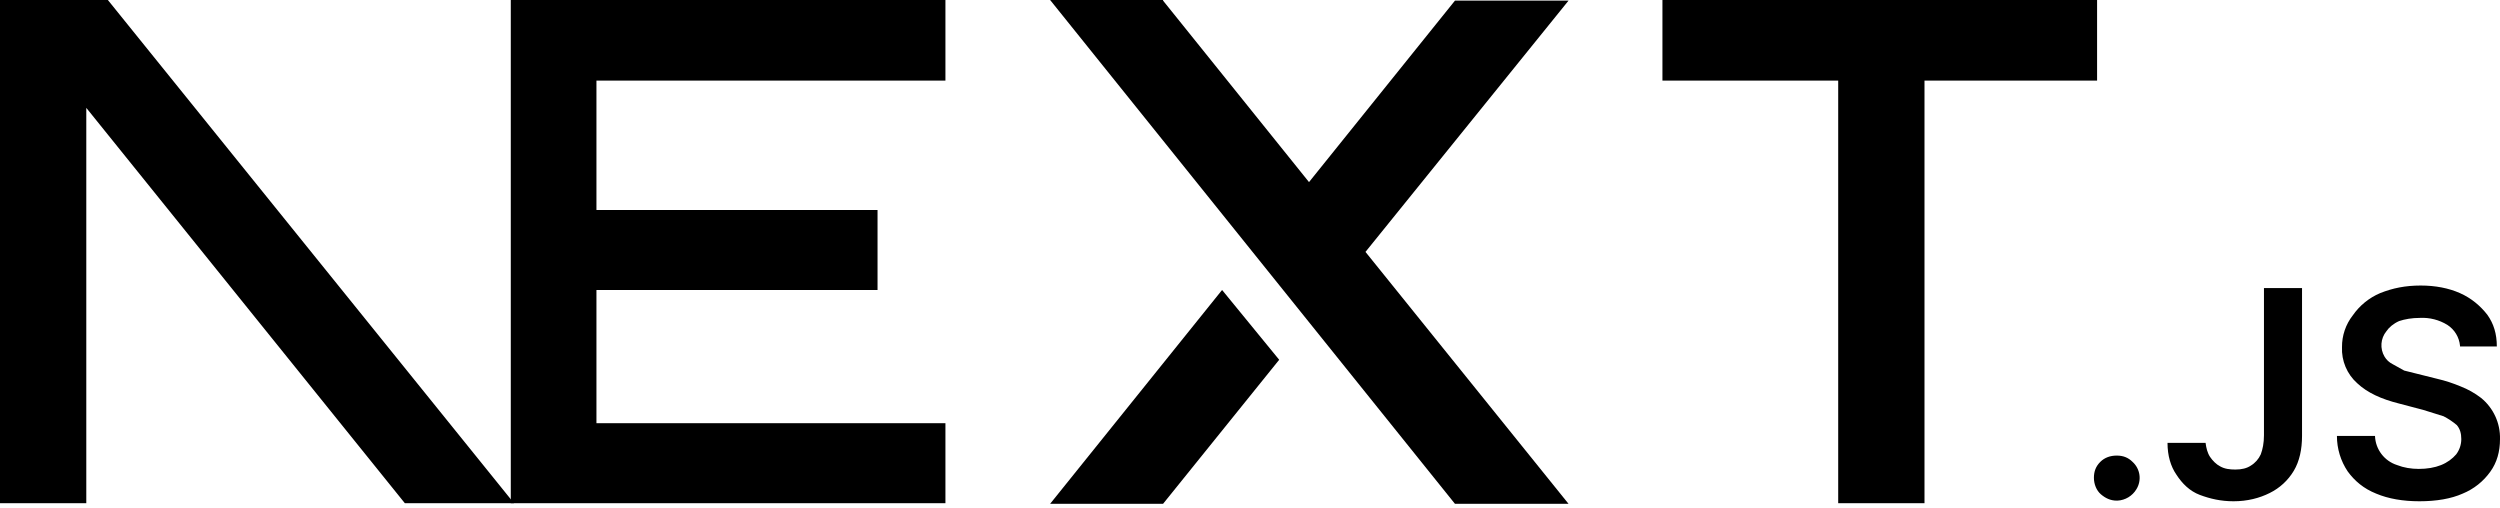
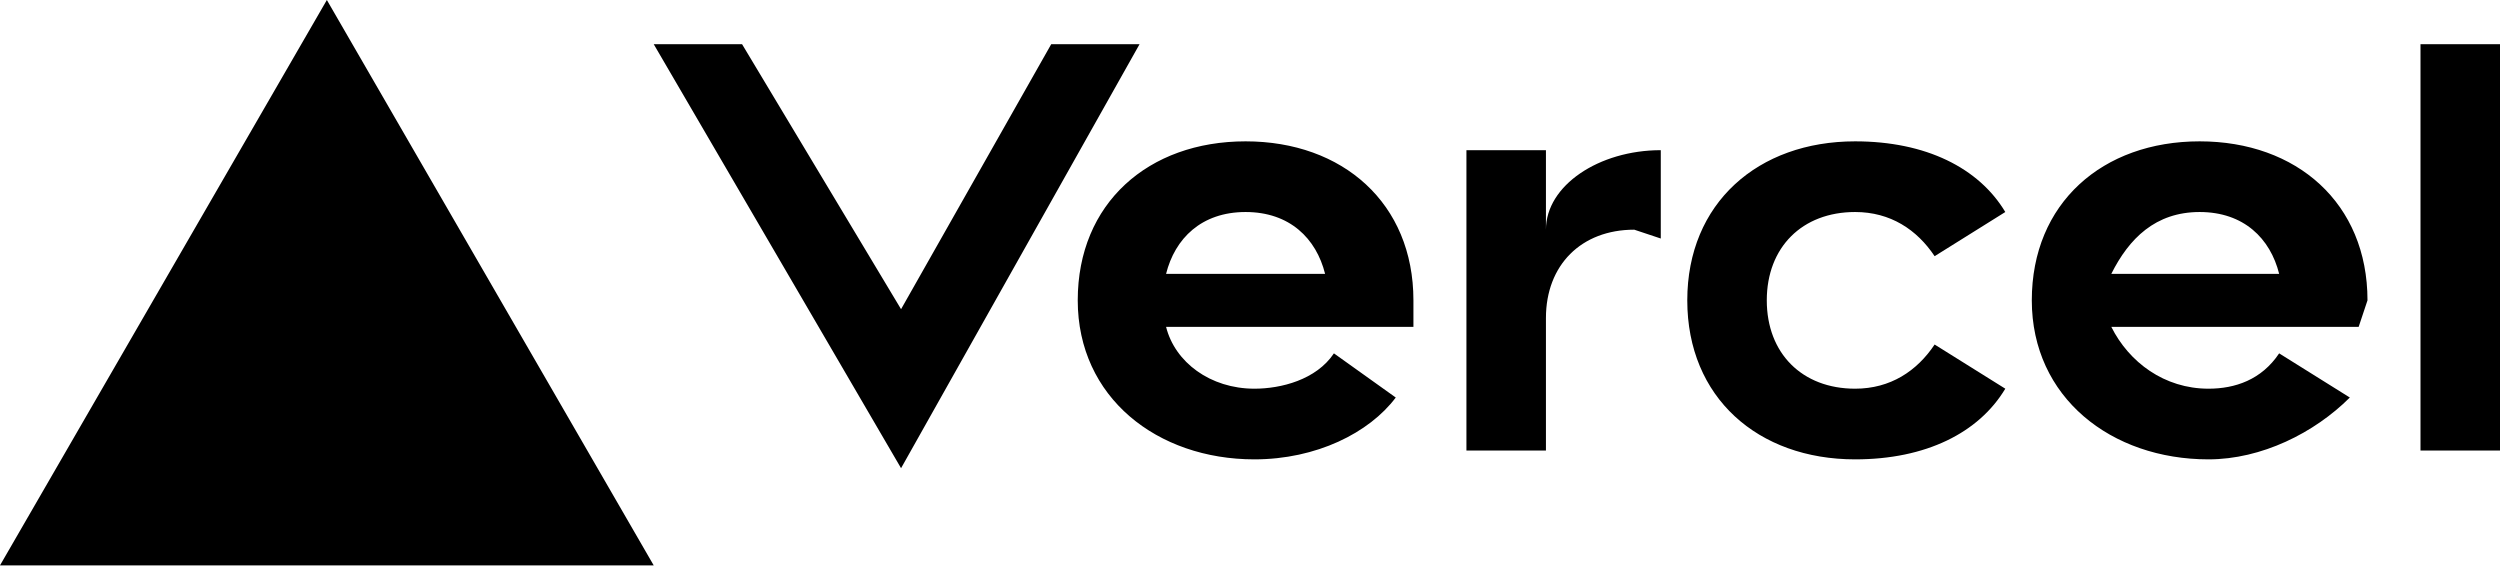
- <svg xmlns="http://www.w3.org/2000/svg" fill="none" viewBox="0 0 394 80">
-   <path fill="#000" d="M262 0h68.5v12.7h-27.2v66.6h-13.6V12.7H262V0ZM149 0v12.7H94v20.4h44.3v12.6H94v21h55v12.6H80.5V0h68.7zm34.3 0h-17.8l63.8 79.4h17.9l-32-39.7 32-39.6h-17.9l-23 28.6-23-28.6zm18.3 56.7-9-11-27.1 33.7h17.8l18.3-22.7z" />
-   <path fill="#000" d="M81 79.3 17 0H0v79.3h13.6V17l50.2 62.3H81Zm252.6-.4c-1 0-1.8-.4-2.5-1s-1.1-1.6-1.1-2.6.3-1.8 1-2.5 1.6-1 2.6-1 1.8.3 2.5 1a3.4 3.4 0 0 1 .6 4.3 3.7 3.7 0 0 1-3 1.8zm23.2-33.5h6v23.3c0 2.1-.4 4-1.3 5.5a9.1 9.1 0 0 1-3.8 3.5c-1.6.8-3.5 1.3-5.7 1.3-2 0-3.7-.4-5.3-1s-2.8-1.8-3.7-3.2c-.9-1.3-1.4-3-1.4-5h6c.1.8.3 1.6.7 2.2s1 1.2 1.6 1.5c.7.4 1.5.5 2.4.5 1 0 1.8-.2 2.4-.6a4 4 0 0 0 1.6-1.8c.3-.8.5-1.8.5-3V45.5zm30.9 9.1a4.4 4.4 0 0 0-2-3.3 7.5 7.5 0 0 0-4.3-1.1c-1.3 0-2.4.2-3.3.5-.9.4-1.6 1-2 1.6a3.5 3.5 0 0 0-.3 4c.3.5.7.9 1.3 1.2l1.8 1 2 .5 3.2.8c1.3.3 2.5.7 3.7 1.2a13 13 0 0 1 3.2 1.8 8.1 8.1 0 0 1 3 6.5c0 2-.5 3.7-1.5 5.1a10 10 0 0 1-4.4 3.5c-1.8.8-4.1 1.2-6.8 1.2-2.6 0-4.9-.4-6.8-1.2-2-.8-3.4-2-4.5-3.5a10 10 0 0 1-1.7-5.6h6a5 5 0 0 0 3.5 4.6c1 .4 2.2.6 3.4.6 1.3 0 2.5-.2 3.5-.6 1-.4 1.8-1 2.4-1.7a4 4 0 0 0 .8-2.4c0-.9-.2-1.6-.7-2.2a11 11 0 0 0-2.1-1.4l-3.2-1-3.8-1c-2.8-.7-5-1.7-6.6-3.2a7.2 7.2 0 0 1-2.4-5.7 8 8 0 0 1 1.7-5 10 10 0 0 1 4.3-3.5c2-.8 4-1.2 6.4-1.2 2.3 0 4.4.4 6.2 1.2 1.8.8 3.2 2 4.3 3.4 1 1.4 1.5 3 1.5 5h-5.8z" />
+ <svg xmlns="http://www.w3.org/2000/svg" fill="none" viewBox="0 0 283 64">
+   <path fill="black" d="M141 16c-11 0-19 7-19 18s9 18 20 18c7 0 13-3 16-7l-7-5c-2 3-6 4-9 4-5 0-9-3-10-7h28v-3c0-11-8-18-19-18zm-9 15c1-4 4-7 9-7s8 3 9 7h-18zm117-15c-11 0-19 7-19 18s9 18 20 18c6 0 12-3 16-7l-8-5c-2 3-5 4-8 4-5 0-9-3-11-7h28l1-3c0-11-8-18-19-18zm-10 15c2-4 5-7 10-7s8 3 9 7h-19zm-39 3c0 6 4 10 10 10 4 0 7-2 9-5l8 5c-3 5-9 8-17 8-11 0-19-7-19-18s8-18 19-18c8 0 14 3 17 8l-8 5c-2-3-5-5-9-5-6 0-10 4-10 10zm83-29v46h-9V5h9zM37 0l37 64H0L37 0zm92 5-27 48L74 5h10l18 30 17-30h10zm59 12v10l-3-1c-6 0-10 4-10 10v15h-9V17h9v9c0-5 6-9 13-9z" />
</svg>
